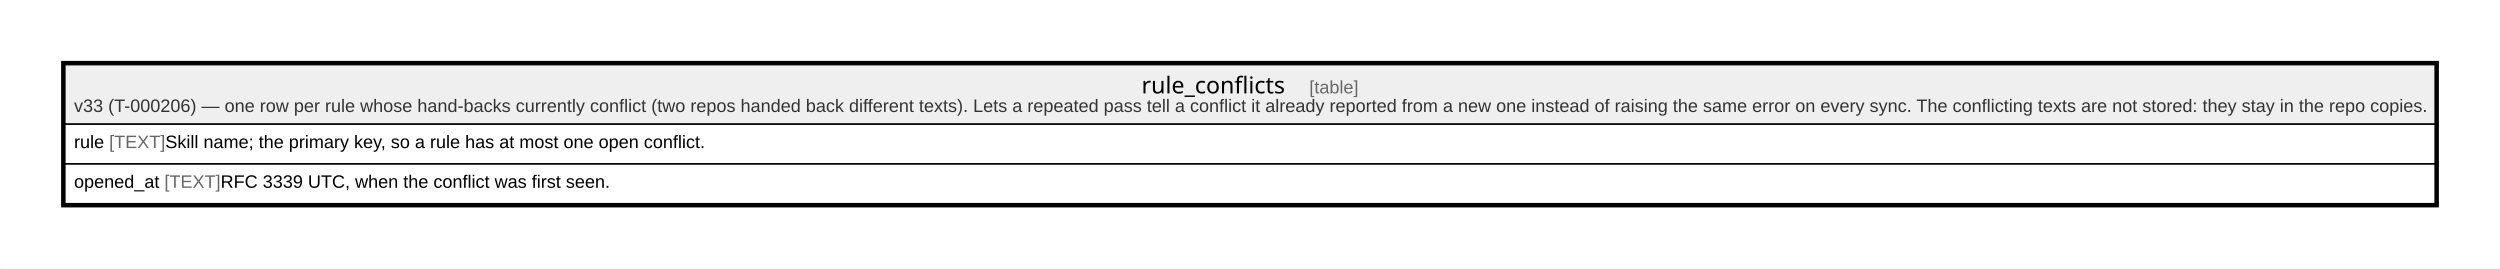
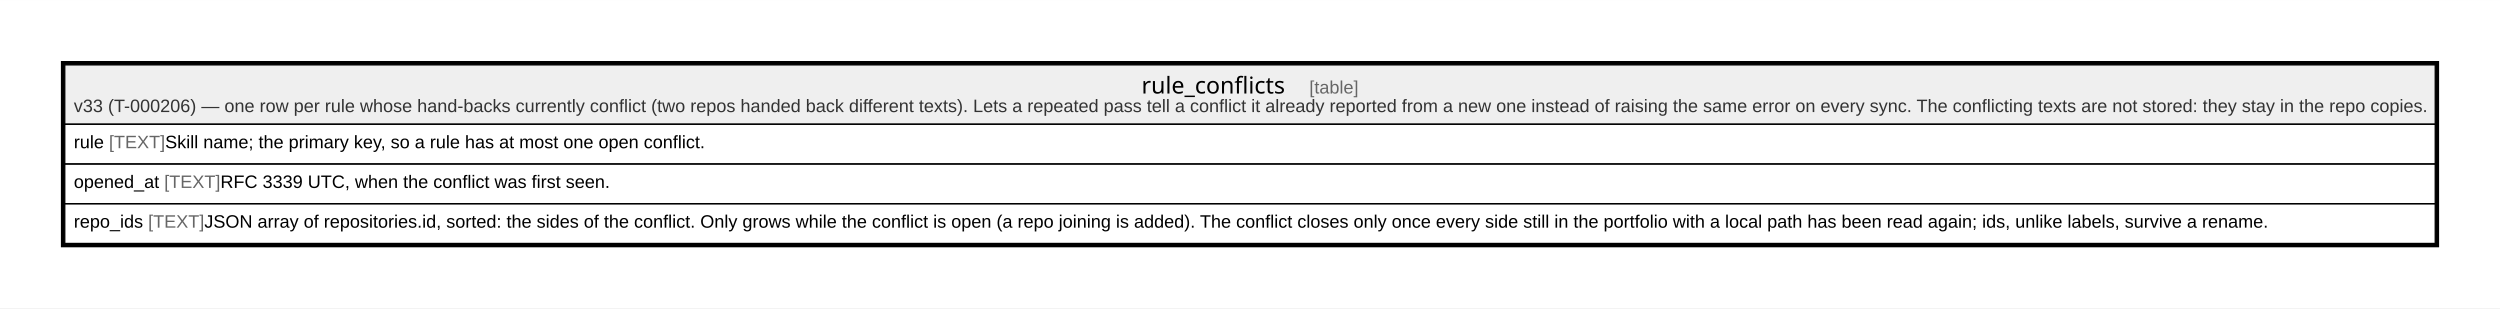
- <svg xmlns="http://www.w3.org/2000/svg" width="1938pt" height="208pt" viewBox="0.00 0.00 1937.67 208.00">
-   <g id="graph0" class="graph" transform="scale(1 1) rotate(0) translate(4 204)">
-     <polygon fill="white" stroke="none" points="-4,4 -4,-204 1933.67,-204 1933.67,4 -4,4" />
+ <svg xmlns="http://www.w3.org/2000/svg" width="1938pt" height="239pt" viewBox="0.00 0.00 1937.67 238.80">
+   <g id="graph0" class="graph" transform="scale(1 1) rotate(0) translate(4 234.8)">
+     <polygon fill="white" stroke="none" points="-4,4 -4,-234.8 1933.67,-234.8 1933.67,4 -4,4" />
    <g id="node1" class="node">
-       <polygon fill="#efefef" stroke="none" points="46.2,-107.8 46.2,-153.8 1883.47,-153.8 1883.47,-107.8 46.2,-107.8" />
-       <polygon fill="none" stroke="black" points="46.2,-107.8 46.2,-153.8 1883.47,-153.8 1883.47,-107.8 46.2,-107.8" />
-       <text text-anchor="start" x="880.73" y="-131.6" font-family="Arial Bold" font-size="18.00">rule_conflicts</text>
-       <text text-anchor="start" x="979.69" y="-131.6" font-family="Arial" font-size="14.00">    </text>
-       <text text-anchor="start" x="1010.81" y="-131.6" font-family="Arial" font-size="14.00" fill="#666666">[table]</text>
-       <text text-anchor="start" x="53.2" y="-117.2" font-family="Arial" font-size="14.00" fill="#333333">v33 (T-000206) — one row per rule whose hand-backs currently conflict (two repos handed back different texts). Lets a repeated pass tell a conflict it already reported from a new one instead of raising the same error on every sync. The conflicting texts are not stored: they stay in the repo copies.</text>
+       <polygon fill="#efefef" stroke="none" points="46.2,-138.6 46.2,-184.6 1883.47,-184.6 1883.47,-138.6 46.2,-138.6" />
+       <polygon fill="none" stroke="black" points="46.2,-138.6 46.2,-184.6 1883.47,-184.6 1883.47,-138.6 46.2,-138.6" />
+       <text text-anchor="start" x="880.73" y="-162.4" font-family="Arial Bold" font-size="18.00">rule_conflicts</text>
+       <text text-anchor="start" x="979.69" y="-162.4" font-family="Arial" font-size="14.00">    </text>
+       <text text-anchor="start" x="1010.81" y="-162.4" font-family="Arial" font-size="14.00" fill="#666666">[table]</text>
+       <text text-anchor="start" x="53.2" y="-148" font-family="Arial" font-size="14.00" fill="#333333">v33 (T-000206) — one row per rule whose hand-backs currently conflict (two repos handed back different texts). Lets a repeated pass tell a conflict it already reported from a new one instead of raising the same error on every sync. The conflicting texts are not stored: they stay in the repo copies.</text>
+       <polygon fill="none" stroke="black" points="46.2,-107.8 46.2,-138.6 1883.47,-138.6 1883.47,-107.8 46.2,-107.8" />
+       <text text-anchor="start" x="53.2" y="-120" font-family="Arial" font-size="14.00">rule </text>
+       <text text-anchor="start" x="80.43" y="-120" font-family="Arial" font-size="14.00" fill="#666666">[TEXT]</text>
+       <text text-anchor="start" x="123.99" y="-120" font-family="Arial" font-size="14.00"> Skill name; the primary key, so a rule has at most one open conflict.</text>
      <polygon fill="none" stroke="black" points="46.2,-77 46.2,-107.8 1883.47,-107.8 1883.47,-77 46.2,-77" />
-       <text text-anchor="start" x="53.2" y="-89.2" font-family="Arial" font-size="14.00">rule </text>
-       <text text-anchor="start" x="80.43" y="-89.2" font-family="Arial" font-size="14.00" fill="#666666">[TEXT]</text>
-       <text text-anchor="start" x="123.99" y="-89.2" font-family="Arial" font-size="14.00"> Skill name; the primary key, so a rule has at most one open conflict.</text>
+       <text text-anchor="start" x="53.2" y="-89.2" font-family="Arial" font-size="14.00">opened_at </text>
+       <text text-anchor="start" x="123.27" y="-89.2" font-family="Arial" font-size="14.00" fill="#666666">[TEXT]</text>
+       <text text-anchor="start" x="166.83" y="-89.2" font-family="Arial" font-size="14.00"> RFC 3339 UTC, when the conflict was first seen.</text>
      <polygon fill="none" stroke="black" points="46.2,-46.2 46.2,-77 1883.47,-77 1883.47,-46.2 46.2,-46.2" />
-       <text text-anchor="start" x="53.2" y="-58.4" font-family="Arial" font-size="14.00">opened_at </text>
-       <text text-anchor="start" x="123.27" y="-58.4" font-family="Arial" font-size="14.00" fill="#666666">[TEXT]</text>
-       <text text-anchor="start" x="166.83" y="-58.4" font-family="Arial" font-size="14.00"> RFC 3339 UTC, when the conflict was first seen.</text>
-       <polygon fill="none" stroke="black" stroke-width="3" points="44.7,-44.7 44.7,-155.3 1884.97,-155.3 1884.97,-44.7 44.7,-44.7" />
+       <text text-anchor="start" x="53.2" y="-58.4" font-family="Arial" font-size="14.00">repo_ids </text>
+       <text text-anchor="start" x="110.79" y="-58.4" font-family="Arial" font-size="14.00" fill="#666666">[TEXT]</text>
+       <text text-anchor="start" x="154.35" y="-58.4" font-family="Arial" font-size="14.00"> JSON array of repositories.id, sorted: the sides of the conflict. Only grows while the conflict is open (a repo joining is added). The conflict closes only once every side still in the portfolio with a local path has been read again; ids, unlike labels, survive a rename.</text>
+       <polygon fill="none" stroke="black" stroke-width="3" points="44.7,-44.7 44.7,-186.1 1884.97,-186.1 1884.97,-44.7 44.7,-44.7" />
    </g>
  </g>
</svg>
